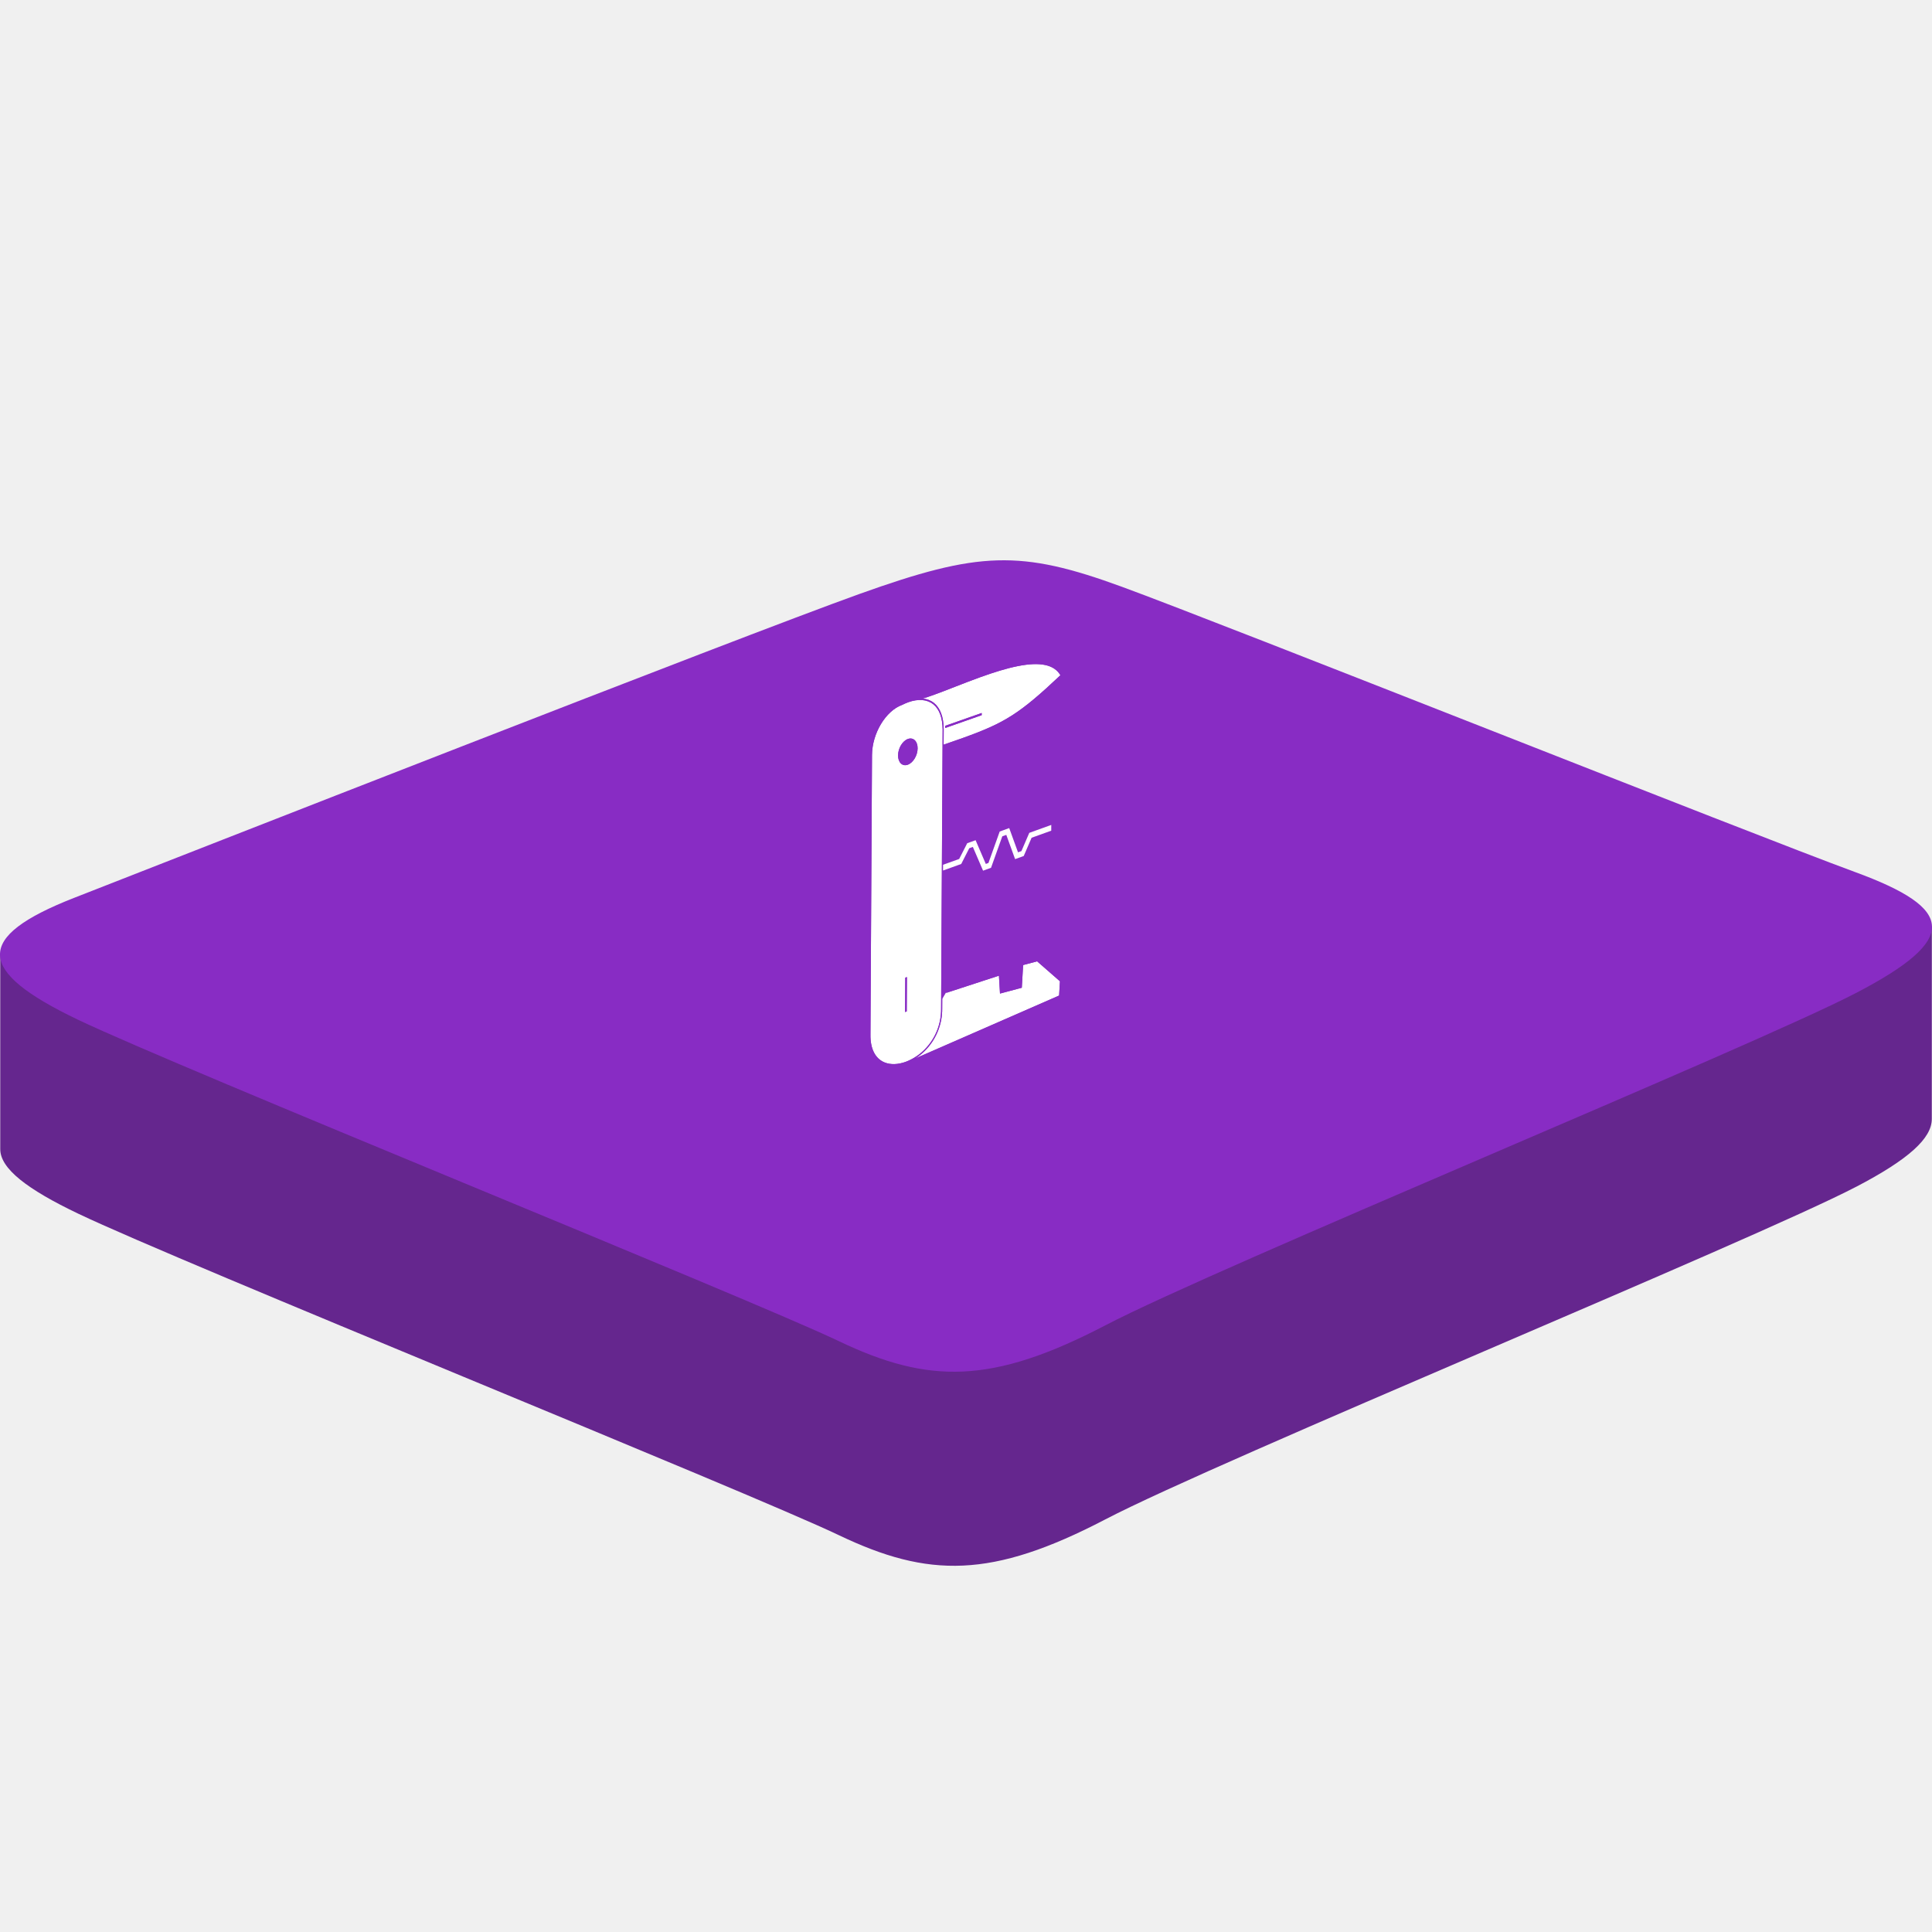
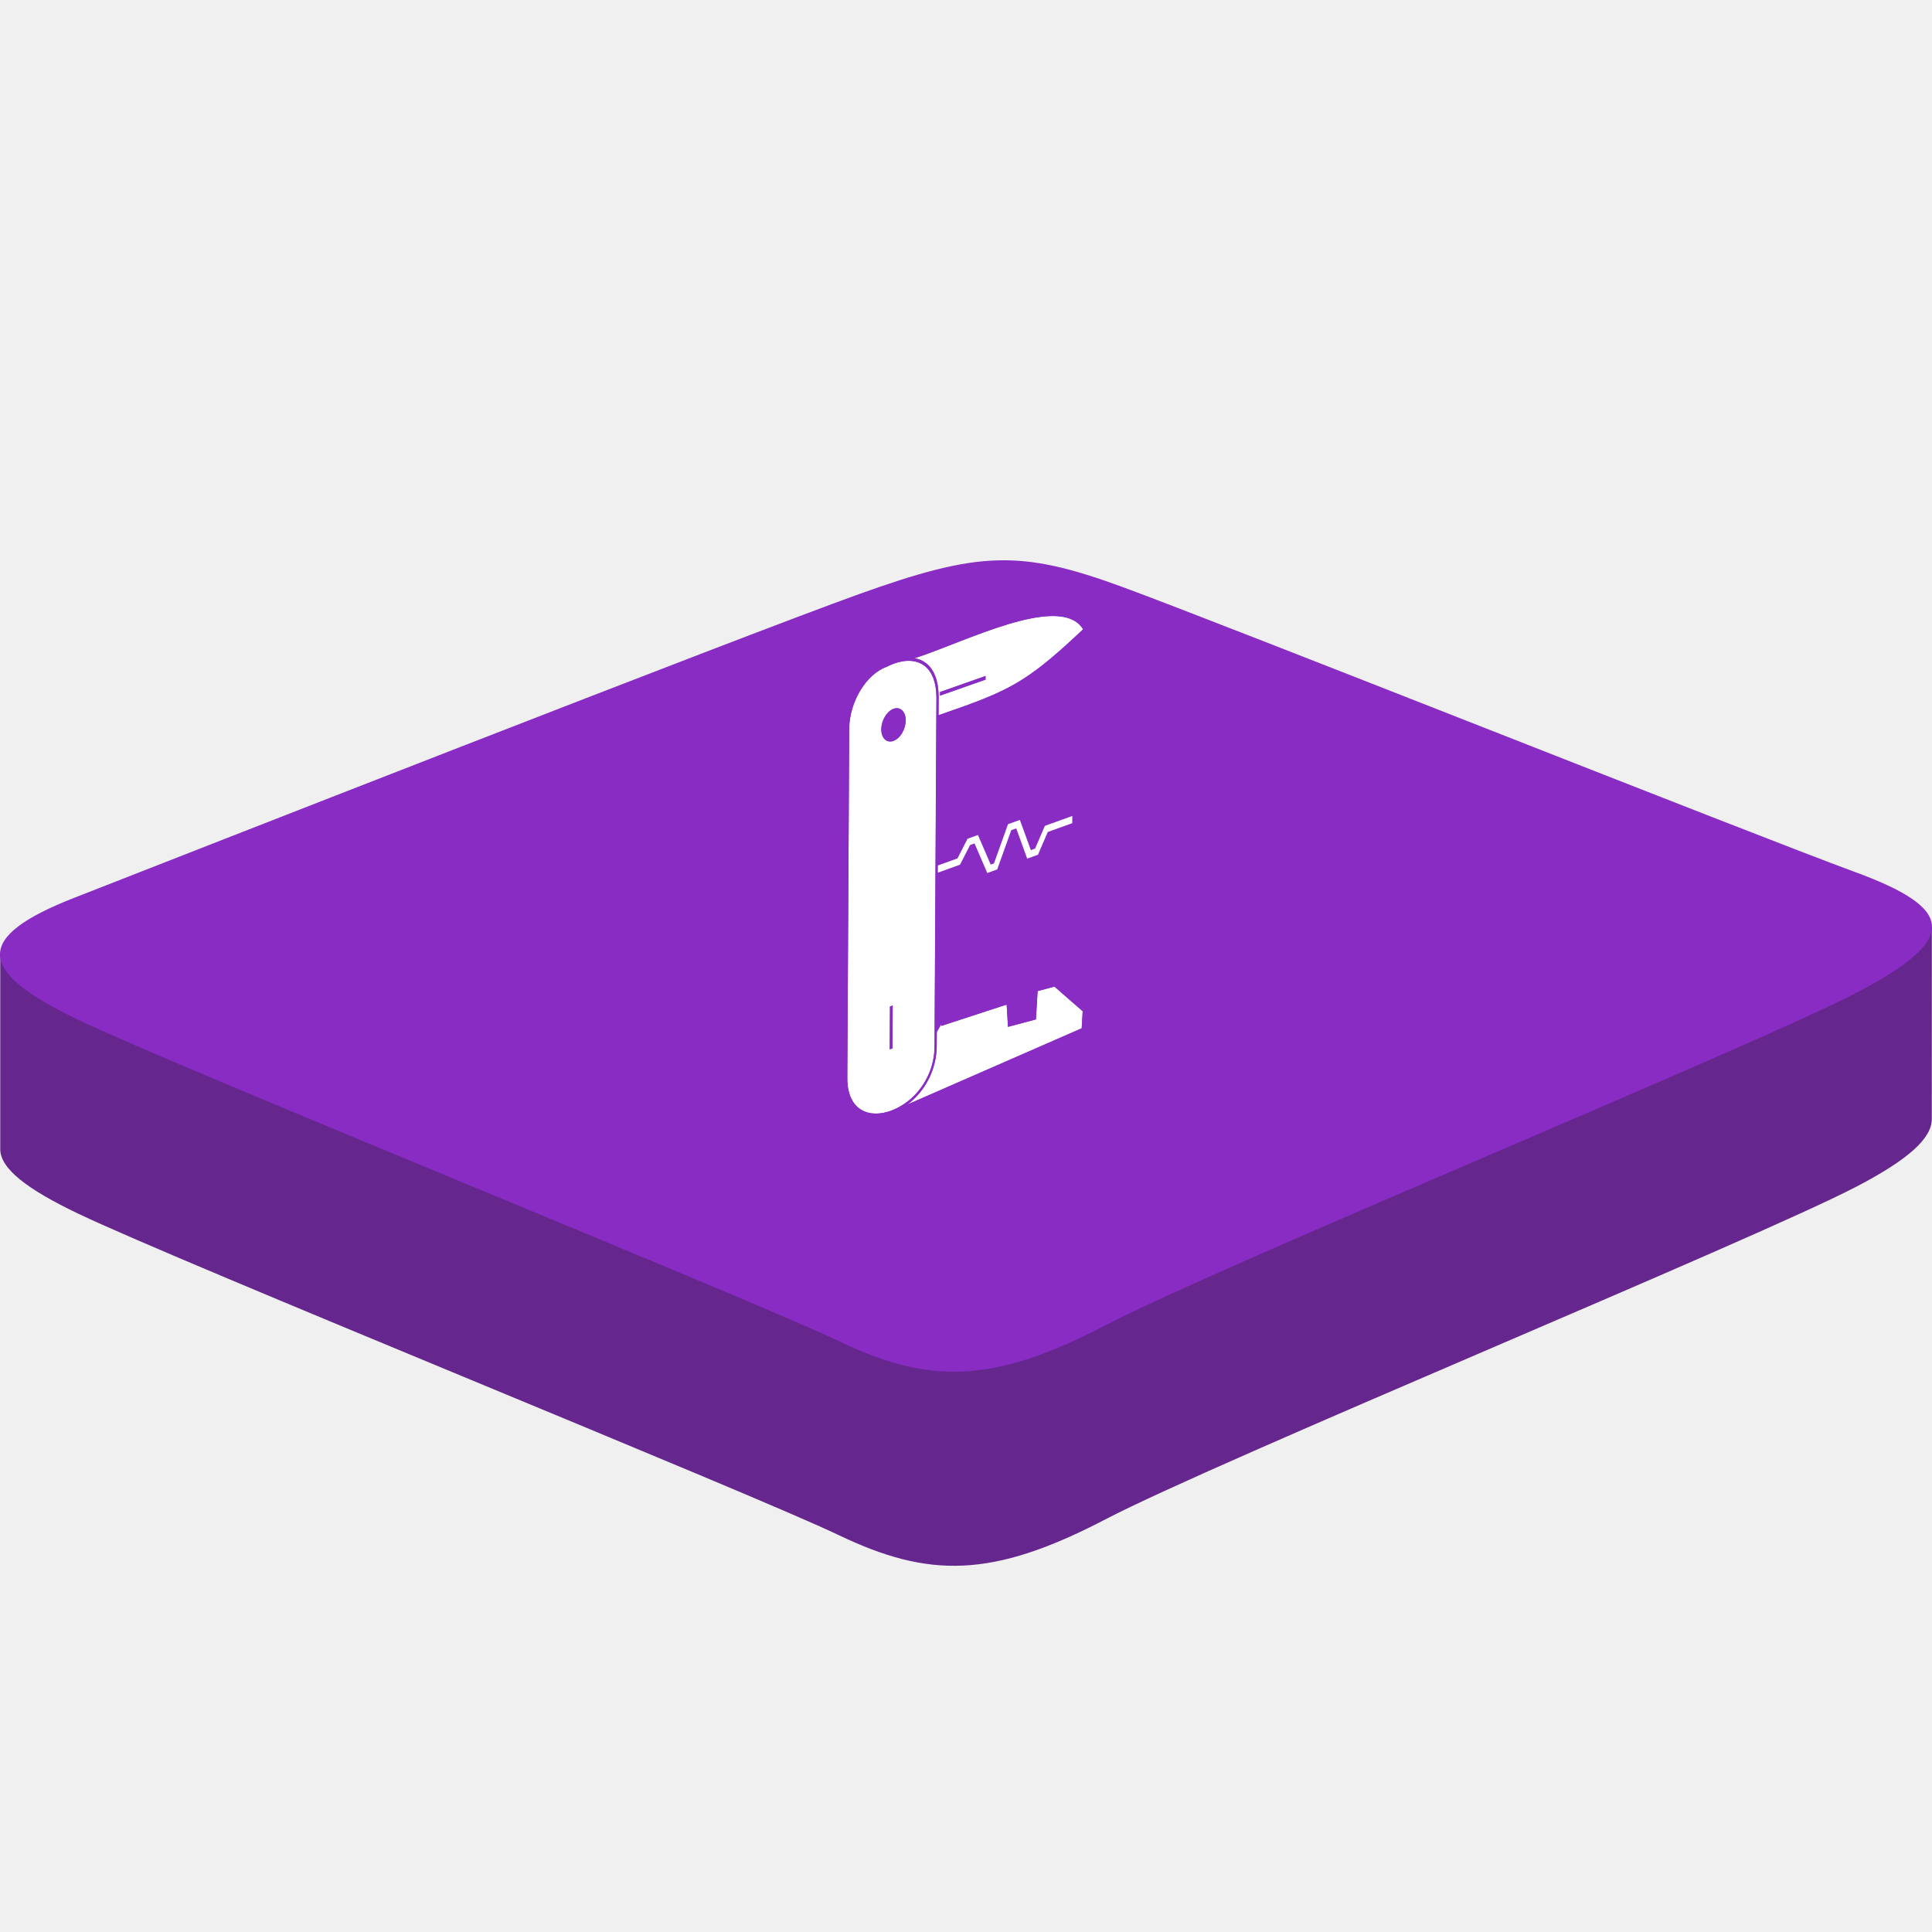
<svg xmlns="http://www.w3.org/2000/svg" id="Layer_1" data-name="Layer 1" viewBox="0 0 2500 2500">
  <defs>
    <style>.cls-1{fill:none;}.cls-2{fill:#65268e;}.cls-3{fill:#882cc4;}.cls-4{isolation:isolate;}.cls-5{clip-path:url(#clip-path);}.cls-6{fill:#fff;}</style>
    <clipPath id="clip-path">
-       <polygon class="cls-1" points="1124.66 1394.1 1127.23 924.14 1375.37 834.73 1372.8 1304.68 1124.66 1394.1" />
+       <polygon class="cls-1" points="1093.22 1463.95 1096.43 876.71 1406.85 764.85 1403.63 1352.1 1093.22 1463.95" />
    </clipPath>
  </defs>
  <path class="cls-2" d="M2401.82,1535.7c-133.39,69.54-824.39,353.64-971.5,430.37s-228.83,75.93-345,20.37-851.55-352.58-984-415.9c-66.2-31.63-101-58.31-101-83.55V1234.32s957.33-208.39,1111.88-263.84S1320.29,913,1451.8,961.2s918,190,1048,237.66l-.06,249.1c0,25-30,52.36-97.87,87.74" />
  <path class="cls-3" d="M2402,1284.76c-133.41,69.49-824.52,353.51-971.66,430.21s-228.87,75.91-345.1,20.37-851.7-352.49-984.18-415.76S-34.19,1212.73,96,1161.78,957.52,824,1112.11,768.59s208.19-57.43,339.73-9.26,818.55,321.45,948.54,369.06,135,86.87,1.62,156.37" />
  <g class="cls-4">
    <g class="cls-5">
-       <polyline class="cls-3" points="1307.05 1069.34 1292.96 1074.42 1278.39 1115.14 1276.7 1115.75 1263.48 1085.04 1251.11 1089.5 1240.7 1109.88 1220.23 1117.25 1220.22 1119.04 1241.17 1111.5 1251.57 1091.13 1262.41 1087.22 1275.62 1117.93 1279.04 1116.7 1293.61 1075.98 1305.92 1071.54 1317.31 1102.91 1321.71 1101.32 1331.88 1077.71 1360.34 1067.45 1360.3 1074.9 1334.87 1084.06 1324.7 1107.68 1313.54 1111.7 1302.15 1080.33 1296.97 1082.19 1282.39 1122.92 1272.08 1126.64 1258.86 1095.92 1254.22 1097.59 1243.82 1117.98 1220.18 1126.49 1220.17 1128.43 1244.67 1119.6 1255.08 1099.22 1258.16 1098.11 1271.38 1128.81 1283.43 1124.47 1298 1083.75 1301.4 1082.53 1312.8 1113.89 1325.65 1109.26 1335.82 1085.64 1360.49 1076.75 1360.55 1065.59 1331.32 1076.12 1321.15 1099.73 1318.44 1100.71 1307.05 1069.34" />
-       <polyline class="cls-6" points="1305.92 1071.54 1293.61 1075.98 1279.04 1116.7 1275.62 1117.93 1262.41 1087.22 1251.57 1091.13 1241.17 1111.5 1220.22 1119.04 1220.18 1126.49 1243.82 1117.98 1254.22 1097.59 1258.86 1095.92 1272.08 1126.64 1282.39 1122.92 1296.97 1082.19 1302.15 1080.33 1313.54 1111.7 1324.7 1107.68 1334.87 1084.06 1360.3 1074.9 1360.34 1067.45 1331.88 1077.71 1321.71 1101.32 1317.31 1102.91 1305.92 1071.54" />
-       <path class="cls-6" d="M1270.3,925.42,1223.05,942l0-2.8,47.26-16.62,0,2.8M1269,876.09c-11.44,4.12-22.81,8.55-33.6,12.76-9.6,3.75-18.62,7.27-26.71,10.18-5.42,2-10.42,3.64-14.9,4.93a26.9,26.9,0,0,1,14.75,5.6c8.14,6.45,12.51,18.16,12.66,33.86l-.11,20.19c9.45-3.26,18-6.23,25.75-9,53.14-19.14,72.47-30.92,125.35-80.84-8-13.7-26-17.57-55-11.84-15.14,3-31.73,8.26-48.19,14.2" />
-       <path class="cls-3" d="M1183.83,904.45v.06a39,39,0,0,1,9.94-.55c4.48-1.29,9.48-3,14.9-4.93,8.09-2.91,17.11-6.43,26.71-10.18,10.79-4.21,22.16-8.64,33.6-12.76,16.46-5.94,33-11.21,48.19-14.2,29-5.73,47-1.86,55,11.84-52.88,49.92-72.21,61.7-125.35,80.84-7.79,2.81-16.3,5.78-25.75,9v1.86c9.48-3.28,18-6.24,25.82-9.06,53.57-19.3,72.91-31.15,126.6-81.89l.73-.69-.4-.76c-14.24-26.33-59.45-15.21-104.39,1-11.54,4.16-23.08,8.65-34.06,12.94-9.63,3.75-18.67,7.28-26.76,10.19-9.89,3.57-18.37,6.22-24.77,7.26" />
-       <polyline class="cls-3" points="1223.07 939.24 1223.05 942.04 1270.3 925.42 1270.33 922.62 1223.07 939.24" />
-       <path class="cls-6" d="M1169.88,1376.87h0m54.49-93-5.1,8.7-.07,12.87a76.51,76.51,0,0,1-19.42,51.19,73.48,73.48,0,0,1-14.8,12.72l185.48-81.1,1.08-18.48L1342,1243.94l-18.08,4.83-1.72,29.37-28.22,7.53-1.38-23.15-68.22,22.27,0-.94h0" />
-       <path class="cls-3" d="M1322.59,1247.25l-1.72,29.37-25.61,6.84-1.38-23.23-69.48,22.69,0,.93,0,.94,68.22-22.27,1.38,23.15,28.22-7.53,1.72-29.37,18.08-4.83,29.57,25.82-1.08,18.48L1185,1369.34a64.2,64.2,0,0,1-13.08,6.54c-.67.25-1.35.48-2,.69v.3h0l0,.92,201.23-88,.62-.27,1.23-21-30.25-26.4-.18-.16-20,5.33" />
-       <path class="cls-6" d="M1171.19,1309.56l.24-44.43,2.13-.77-.25,44.43-2.12.77m3.46-320c-7,2.52-12.62-2.9-12.57-12.1s5.76-18.7,12.75-21.22,12.62,2.89,12.57,12.09-5.76,18.71-12.75,21.23m.6-80.83a66.08,66.08,0,0,0-7.91,3.46l-.08,0c-21.22,7.75-38.67,36.78-38.9,64.7l-2,362c-.26,18.24,6.21,31,18.21,35.89,7.9,3.23,17.61,2.77,27.32-.73a68.14,68.14,0,0,0,27.18-18.78,73.68,73.68,0,0,0,18.69-49.31l2-362c-.14-15.15-4.34-26.46-12.17-32.66-8-6.36-19.54-7.21-32.34-2.59" />
-       <path class="cls-3" d="M1171.91,1374c-9.71,3.5-19.42,4-27.32.73-12-4.9-18.47-17.65-18.21-35.89l2-362c.23-27.92,17.68-56.95,38.9-64.7l.08,0a66.08,66.08,0,0,1,7.91-3.46c12.8-4.62,24.3-3.77,32.34,2.59,7.83,6.2,12,17.51,12.17,32.66l-2,362a73.68,73.68,0,0,1-18.69,49.31,68.14,68.14,0,0,1-27.18,18.78m3.34-467.2a67.24,67.24,0,0,0-8,3.51c-22,8-40,38.12-40.29,67l-2,362c-.26,18.93,6.45,32.16,18.91,37.25,7.55,3.09,16.72,2.89,26-.06.68-.21,1.36-.44,2-.69a64.2,64.2,0,0,0,13.08-6.54,73.48,73.48,0,0,0,14.8-12.72,76.51,76.51,0,0,0,19.42-51.19l.07-12.87.9-164.13v-1.94l0-7.45v-1.79l.83-151.78v-1.86l.11-20.19c-.15-15.7-4.52-27.41-12.66-33.86a26.9,26.9,0,0,0-14.75-5.6,39,39,0,0,0-9.94.55,51.65,51.65,0,0,0-8.58,2.33" />
-       <path class="cls-3" d="M1174.83,956.21c-7,2.52-12.7,12-12.75,21.22s5.58,14.62,12.57,12.1,12.7-12,12.75-21.23-5.58-14.61-12.57-12.09" />
-       <polyline class="cls-3" points="1173.56 1264.36 1171.43 1265.13 1171.19 1309.56 1173.31 1308.79 1173.56 1264.36" />
+       <polyline class="cls-3" points="1321.37 1057.66 1303.35 1064.15 1285.18 1114.92 1283.52 1115.52 1267.05 1077.23 1251.21 1082.94 1238.24 1108.34 1213.43 1117.28 1213.41 1119.99 1238.99 1110.78 1251.96 1085.37 1265.47 1080.5 1281.95 1118.78 1286.19 1117.25 1304.36 1066.49 1319.71 1060.96 1333.92 1100.06 1339.39 1098.09 1352.07 1068.64 1387.56 1055.85 1387.51 1065.17 1355.81 1076.59 1343.13 1106.03 1329.21 1111.04 1315 1071.94 1308.56 1074.27 1290.39 1125.03 1277.51 1129.67 1261.04 1091.39 1255.27 1093.47 1242.3 1118.87 1213.36 1129.3 1213.35 1132.18 1243.53 1121.3 1256.51 1095.9 1259.95 1094.66 1276.42 1132.94 1291.89 1127.37 1310.06 1076.6 1313.83 1075.24 1328.04 1114.34 1344.5 1108.41 1357.18 1078.96 1387.74 1067.95 1387.82 1053.07 1351.19 1066.26 1338.5 1095.7 1335.57 1096.76 1321.37 1057.66" />
+       <polyline class="cls-6" points="1319.71 1060.96 1304.36 1066.49 1286.19 1117.25 1281.95 1118.78 1265.47 1080.5 1251.96 1085.37 1238.99 1110.78 1213.41 1119.99 1213.36 1129.3 1242.3 1118.87 1255.27 1093.47 1261.04 1091.39 1277.51 1129.67 1290.39 1125.03 1308.56 1074.27 1315 1071.94 1329.21 1111.04 1343.13 1106.03 1355.81 1076.59 1387.51 1065.17 1387.56 1055.85 1352.07 1068.64 1339.39 1098.09 1333.92 1100.06 1319.71 1060.96" />
+       <path class="cls-6" d="M1275.3,879.4l-58.91,20.72,0-4.66,58.91-20.72,0,4.66M1273.6,818c-14.23,5.12-28.39,10.64-41.81,15.88-12,4.68-23.29,9.08-33.4,12.73-5.37,1.93-10.41,3.65-15.05,5.09a33.08,33.08,0,0,1,15.31,6.65c10.26,8.12,15.78,22.88,16,42.66v0l-.13,24.45c11.52-4,21.93-7.61,31.46-11,66-23.8,90.15-38.43,155.58-100.15-10-16.47-32.22-21.05-67.85-14-18.86,3.73-39.55,10.31-60.07,17.71" />
+       <path class="cls-3" d="M1167.6,852V852a46.3,46.3,0,0,1,15.75-.28c4.64-1.44,9.68-3.16,15.05-5.09,10.11-3.65,21.39-8,33.4-12.73,13.42-5.24,27.58-10.76,41.81-15.88,20.52-7.4,41.21-14,60.07-17.71,35.63-7,57.86-2.45,67.85,14-65.43,61.72-89.55,76.35-155.58,100.15-9.53,3.43-19.94,7.06-31.46,11l0,3.72c11.6-4,22.07-7.65,31.67-11.11,66.85-24.09,91-38.88,158-102.22l1.46-1.39-.81-1.5c-10-18.54-33.17-23.95-70.76-16.52-19,3.75-39.79,10.36-60.41,17.79-14.26,5.14-28.44,10.67-41.88,15.91-12,4.67-23.21,9-33.26,12.68-12.35,4.44-22.92,7.75-30.89,9.05" />
+       <polyline class="cls-3" points="1216.44 895.46 1216.39 900.12 1275.3 879.4 1275.35 874.74 1216.44 895.46" />
+       <path class="cls-6" d="M1218.06,1325.65l-5.83,9.94-.09,16.76a96.45,96.45,0,0,1-24.47,64.51,93.64,93.64,0,0,1-13.32,12.29l225.32-98.52,1.29-22.07-36.54-31.91-21.82,5.82-2.14,36.61-36.17,9.67-1.72-28.84L1218,1327.52l0-1.87" />
+       <path class="cls-3" d="M1340,1279.44l-2.14,36.62-30.93,8.25-1.73-29-87.1,28.44,0,1.88,0,1.87,84.56-27.61,1.72,28.84,36.17-9.67,2.14-36.61,21.82-5.82,36.54,31.91-1.29,22.07-225.32,98.52a83.13,83.13,0,0,1-21.7,11.92c-.84.3-1.67.58-2.51.85l.06,1.5,250.86-109.67,1.24-.54,1.59-27.21-38.25-33.41-25.64,6.85" />
+       <path class="cls-6" d="M1151.31,1357.84l.3-55.39,3.54-1.27-.3,55.39-3.54,1.27m4.76-399.11c-8.72,3.15-15.73-3.61-15.66-15.08s7.17-23.31,15.89-26.46,15.73,3.62,15.67,15.09-7.18,23.31-15.9,26.45m.75-100.06A81.4,81.4,0,0,0,1147,863l-.16.07c-26.16,9.56-47.68,45.33-48,79.76l-2.47,451.26c-.31,22.48,7.66,38.18,22.44,44.22,9.78,4,21.79,3.43,33.8-.9a84.25,84.25,0,0,0,33.6-23.22,90.89,90.89,0,0,0,23-60.76l2.46-451.26c-.17-18.7-5.36-32.63-15-40.27-9.92-7.85-24.13-8.9-40-3.19" />
+       <path class="cls-3" d="M1152.67,1437.37c-12,4.33-24,4.9-33.8.9-14.78-6-22.75-21.74-22.44-44.22l2.47-451.26c.28-34.43,21.8-70.2,48-79.76l.16-.07a81.4,81.4,0,0,1,9.8-4.29c15.83-5.71,30-4.66,40,3.19,9.64,7.64,14.83,21.57,15,40.27l-2.46,451.26a90.89,90.89,0,0,1-23,60.76,84.25,84.25,0,0,1-33.6,23.22m4.15-582.43a85.37,85.37,0,0,0-10,4.4c-27.68,10.16-50.42,48-50.72,84.47L1093.6,1395c-.34,23.87,8.13,40.54,23.83,47,9.5,3.89,21,3.64,32.71-.08.84-.27,1.67-.55,2.51-.85a83.13,83.13,0,0,0,21.7-11.92,93.64,93.64,0,0,0,13.32-12.29,96.45,96.45,0,0,0,24.47-64.51l.09-16.76,1.12-203.41v-2.88l.05-9.31,0-2.71,1-188,0-3.72.13-24.45v0c-.18-19.78-5.7-34.54-16-42.66a33.08,33.08,0,0,0-15.31-6.65,46.3,46.3,0,0,0-15.75.28,67,67,0,0,0-10.77,2.92" />
+       <path class="cls-3" d="M1156.3,917.19c-8.72,3.15-15.83,15-15.89,26.46s6.94,18.23,15.66,15.08,15.83-15,15.9-26.45-7-18.23-15.67-15.09" />
+       <polyline class="cls-3" points="1155.15 1301.18 1151.61 1302.45 1151.31 1357.84 1154.85 1356.57 1155.15 1301.18" />
    </g>
  </g>
</svg>
